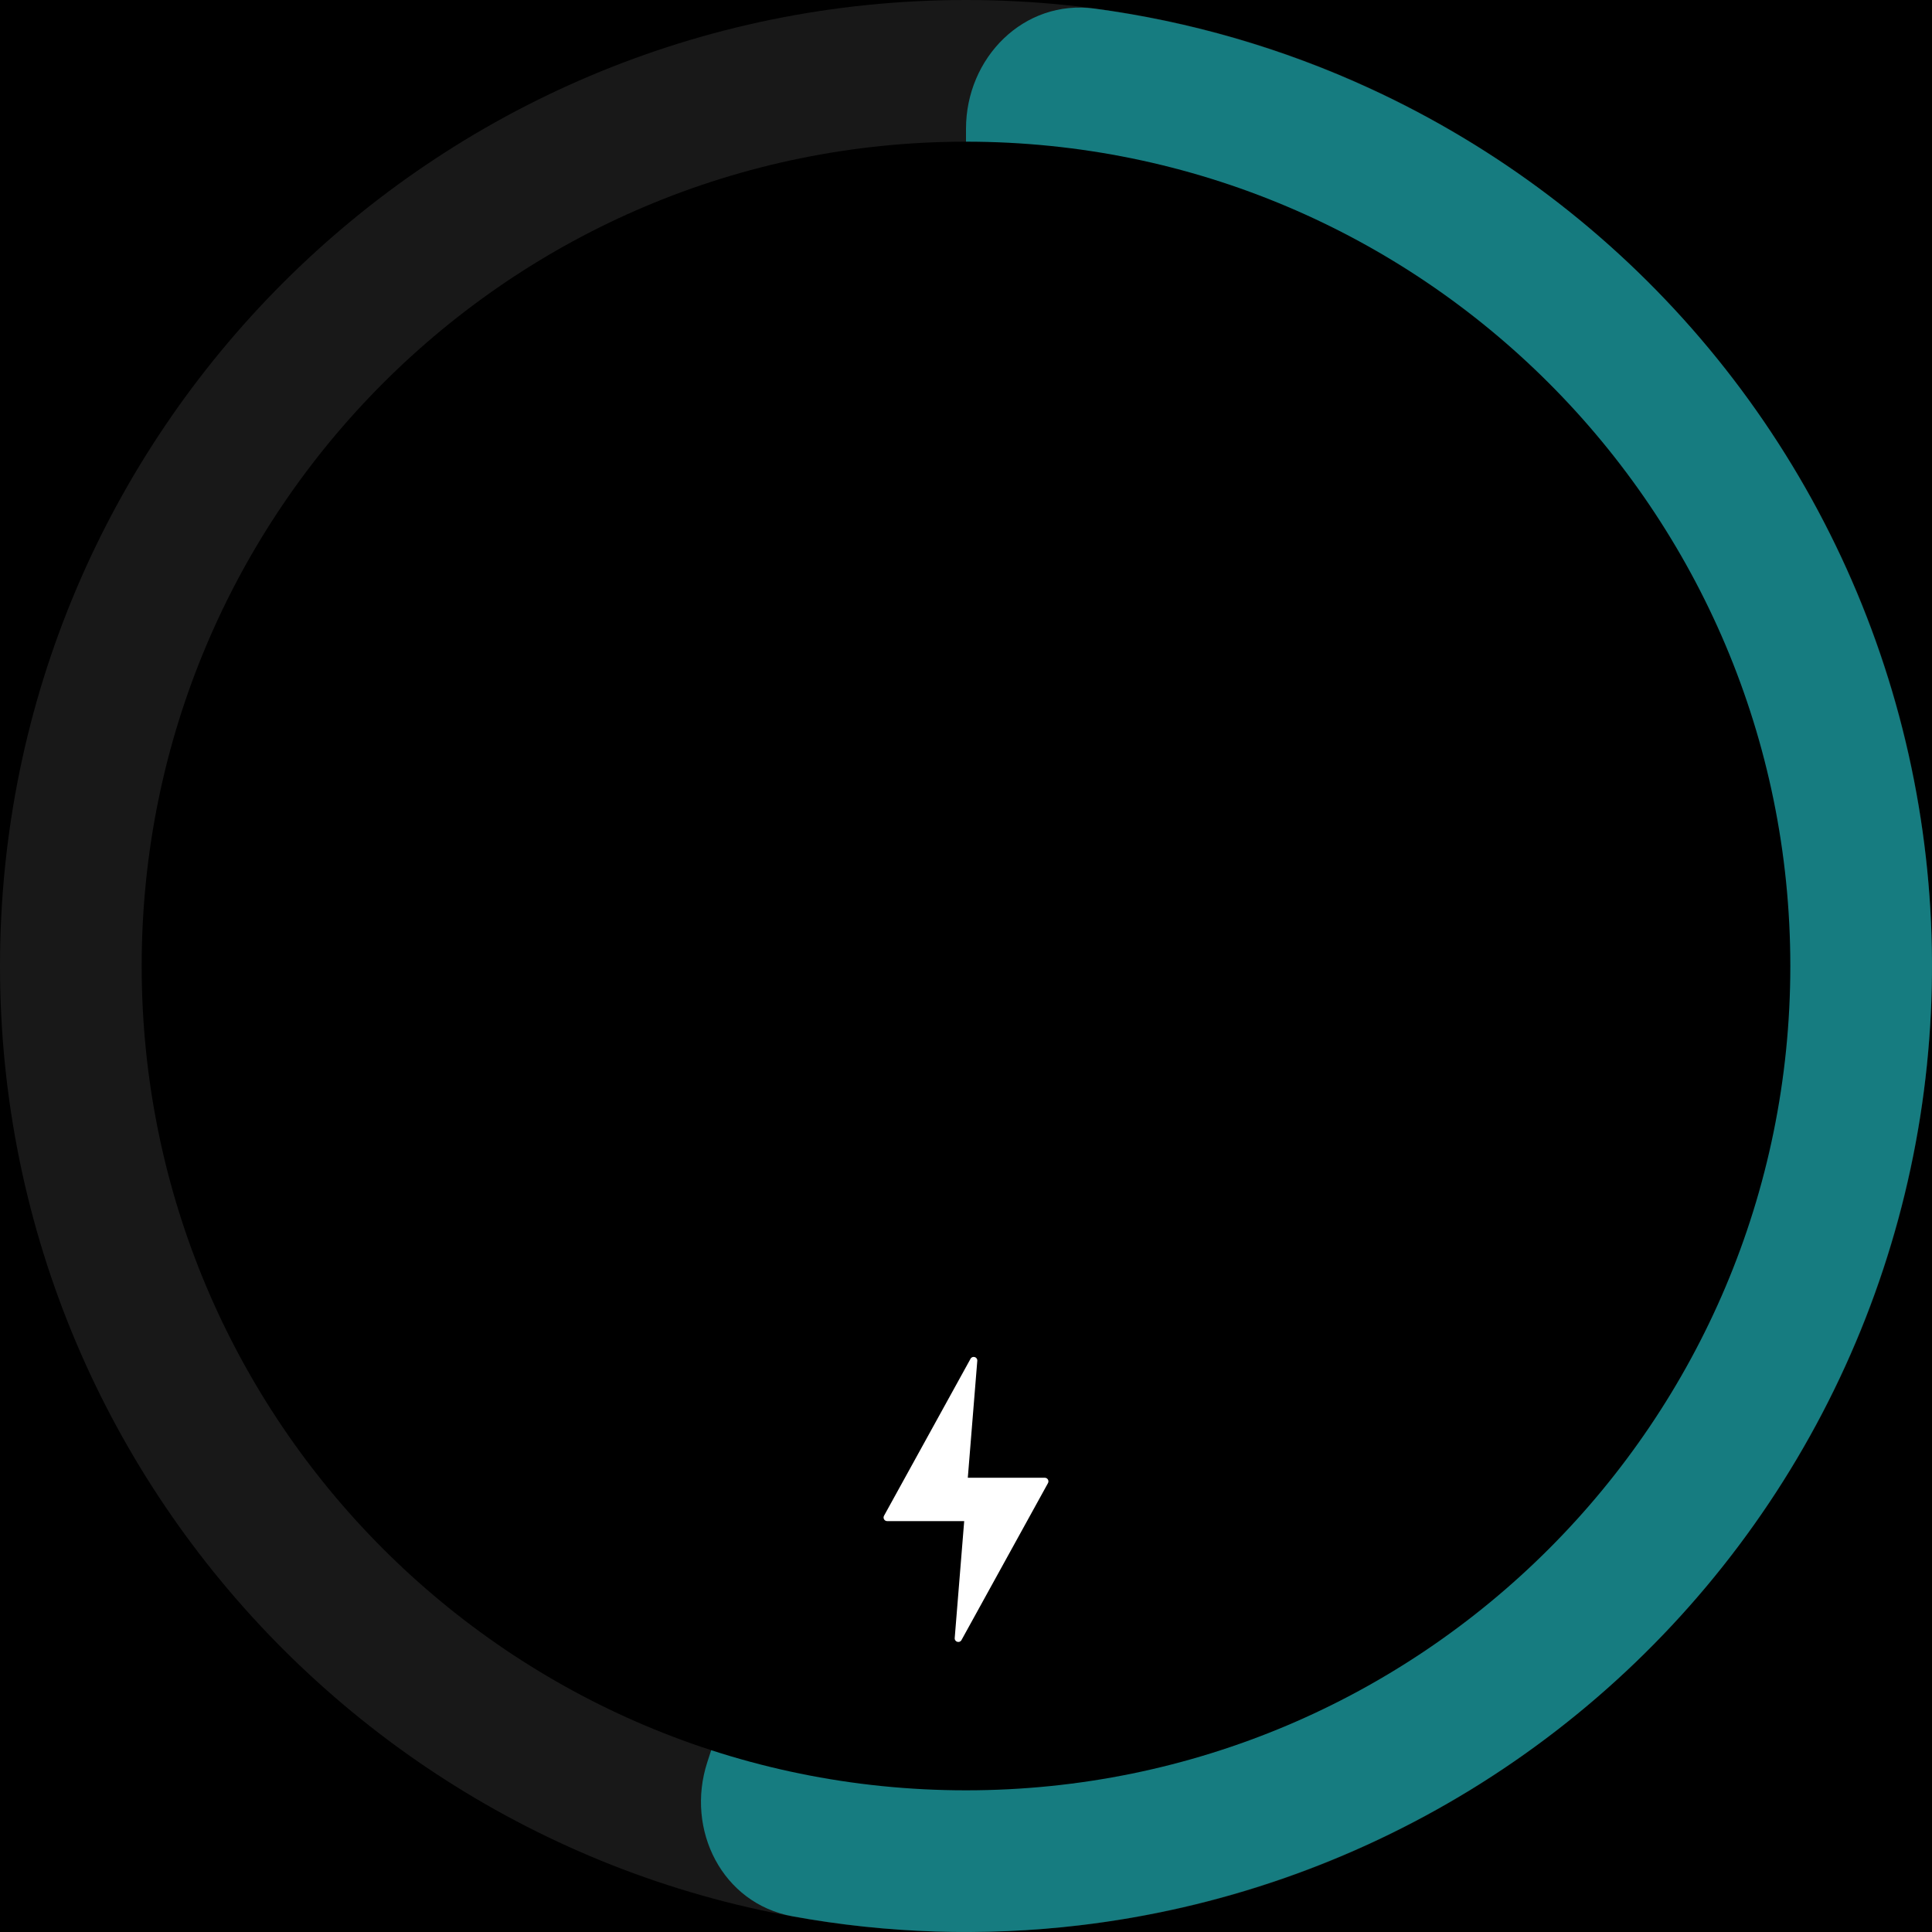
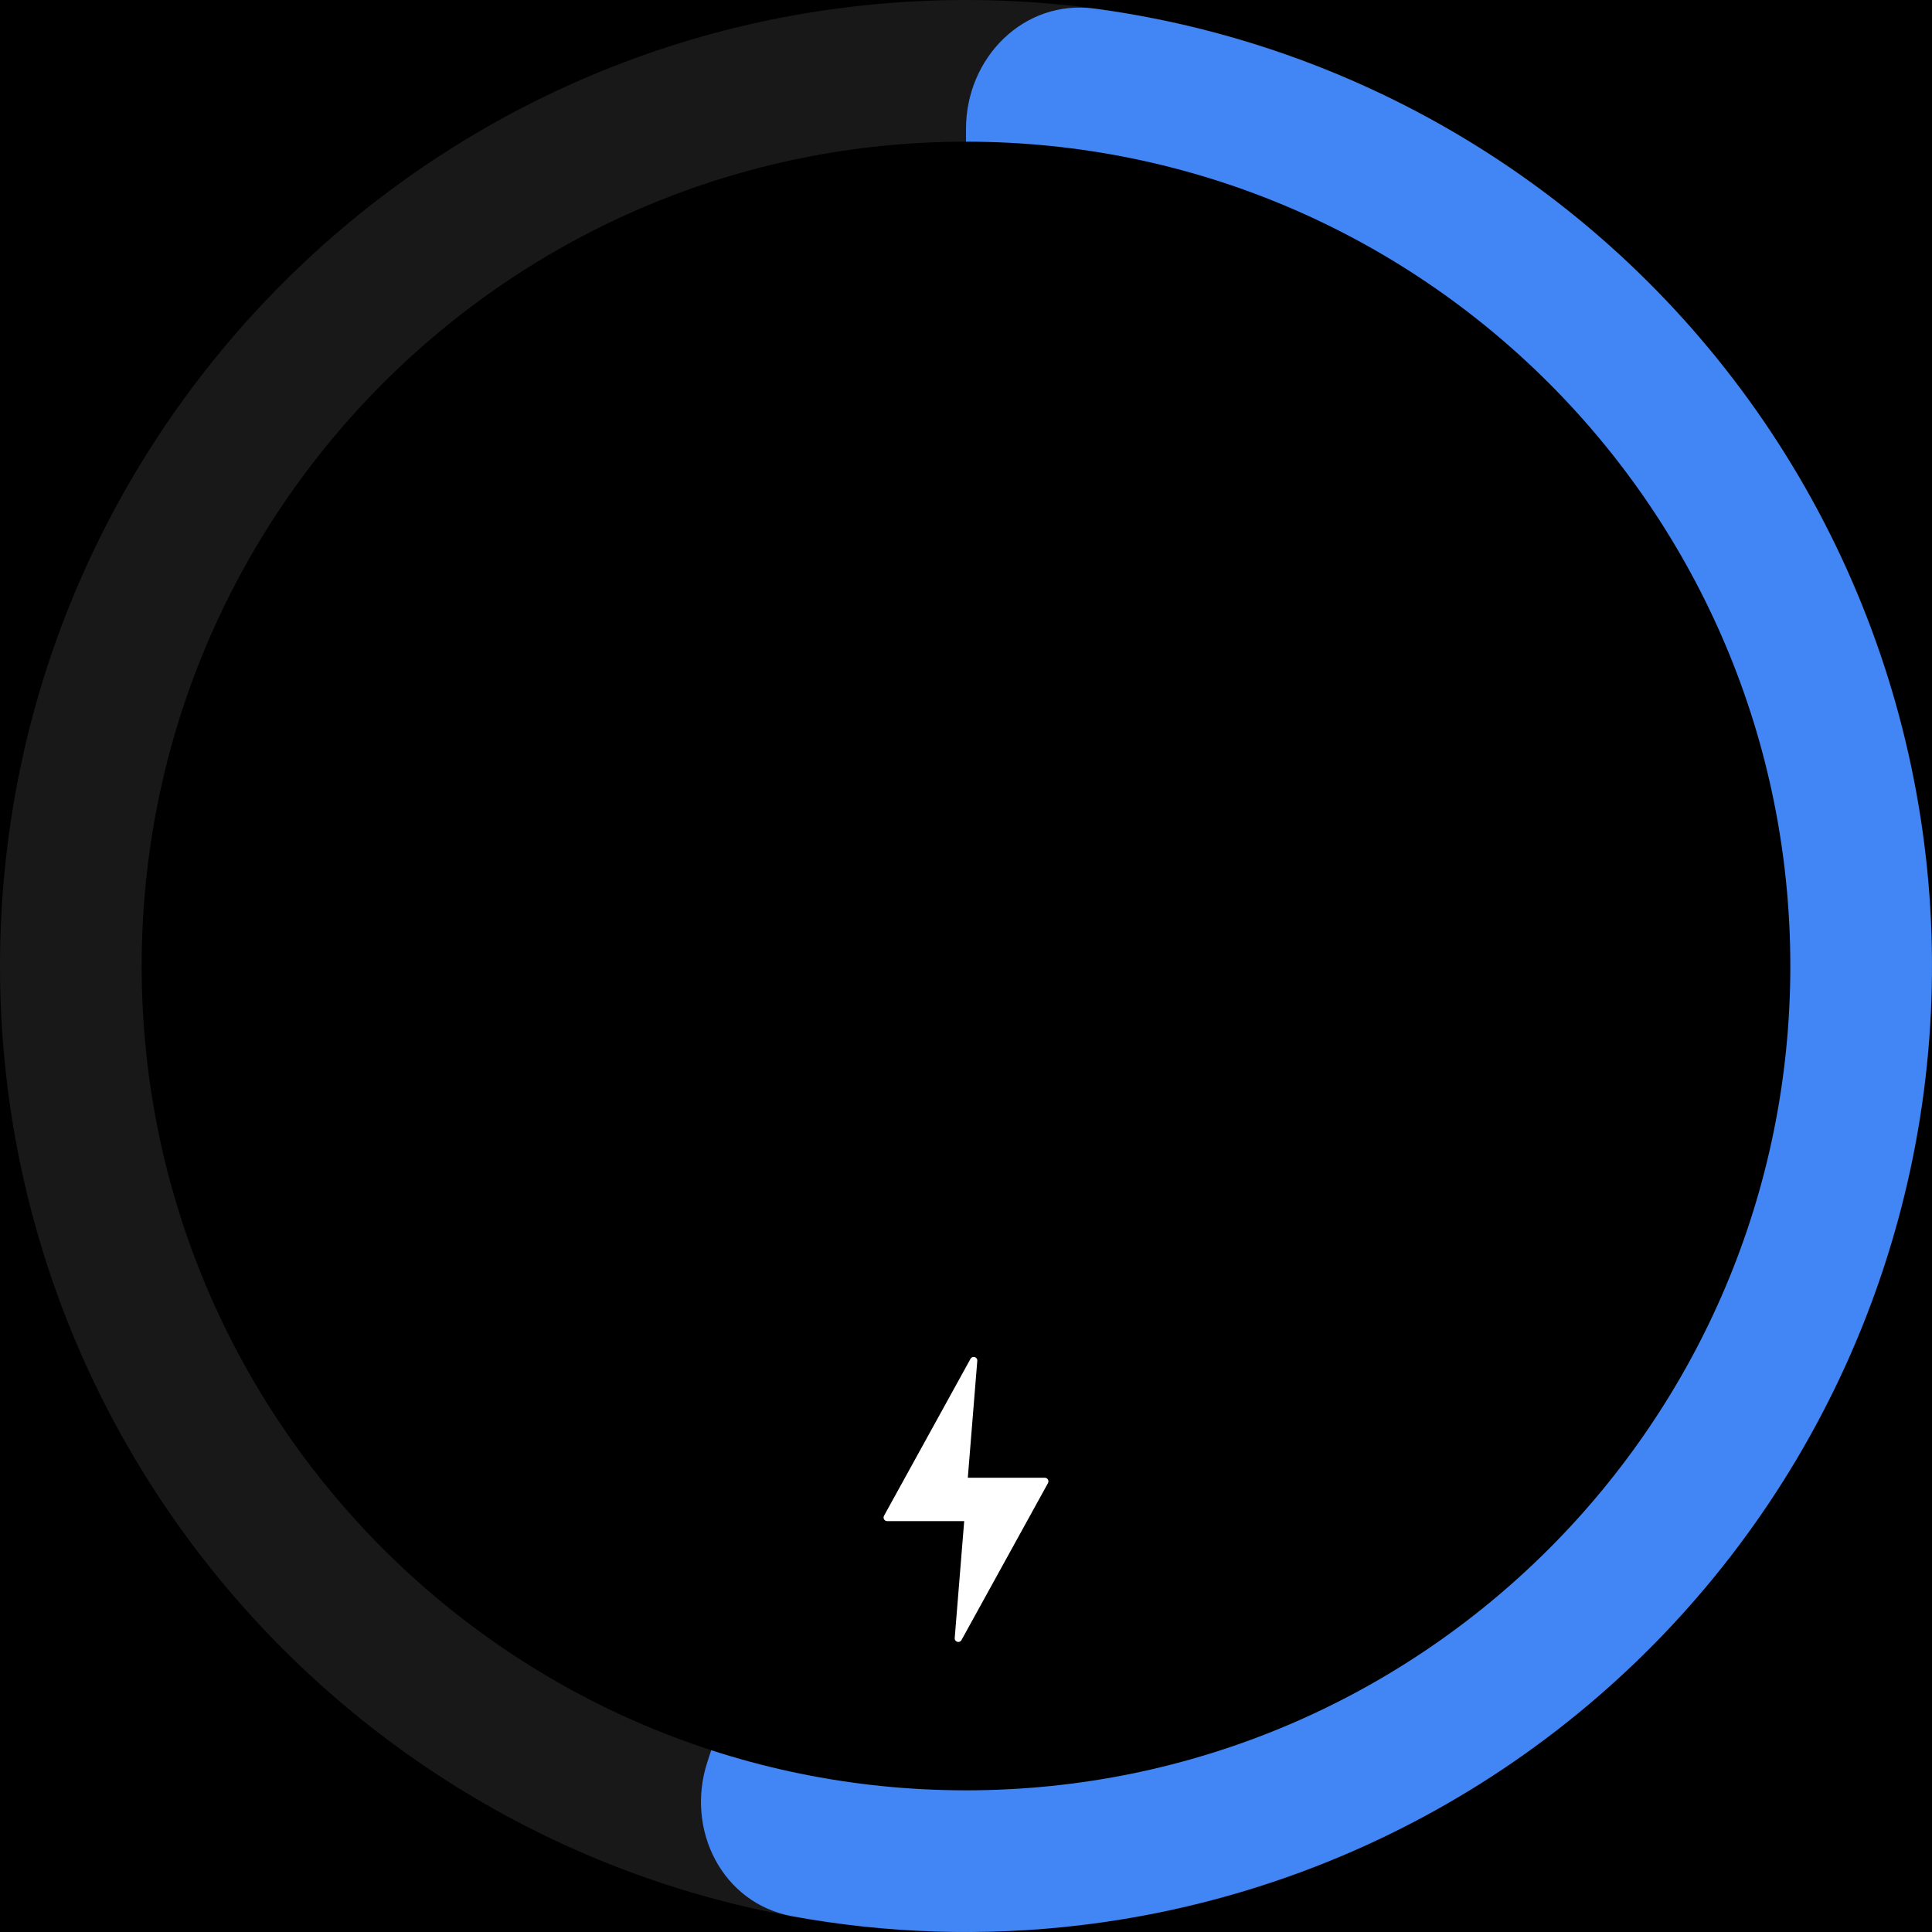
<svg xmlns="http://www.w3.org/2000/svg" width="300" height="300" viewBox="0 0 300 300" fill="none">
  <rect width="300" height="300" fill="black" />
  <circle cx="150" cy="150" r="150" fill="#181818" />
-   <path d="M150 20C150 8.954 158.993 -0.137 169.941 1.331C184.731 3.315 199.18 7.5 212.799 13.778C232.49 22.856 249.979 36.095 264.061 52.583C278.143 69.07 288.483 88.415 294.368 109.284C300.254 130.153 301.545 152.049 298.153 173.465C294.761 194.881 286.767 215.307 274.72 233.335C262.674 251.364 246.862 266.567 228.375 277.896C209.887 289.225 189.163 296.412 167.631 298.96C152.738 300.723 137.703 300.238 123.024 297.554C112.158 295.568 106.415 284.142 109.828 273.637L149.021 153.013C149.67 151.017 150 148.931 150 146.832L150 20Z" fill="#167c80" />
+   <path d="M150 20C150 8.954 158.993 -0.137 169.941 1.331C184.731 3.315 199.18 7.5 212.799 13.778C232.49 22.856 249.979 36.095 264.061 52.583C278.143 69.07 288.483 88.415 294.368 109.284C300.254 130.153 301.545 152.049 298.153 173.465C294.761 194.881 286.767 215.307 274.72 233.335C262.674 251.364 246.862 266.567 228.375 277.896C209.887 289.225 189.163 296.412 167.631 298.96C152.738 300.723 137.703 300.238 123.024 297.554C112.158 295.568 106.415 284.142 109.828 273.637L149.021 153.013C149.67 151.017 150 148.931 150 146.832L150 20Z" fill="#4285f4" />
  <circle cx="150" cy="150" r="128" fill="black" />
  <path d="M162.73 230.297L149.298 254.672C149.006 255.202 148.199 254.959 148.247 254.357L149.72 236.199L137.762 236.199C137.336 236.199 137.064 235.742 137.27 235.367L150.703 210.992C150.995 210.462 151.802 210.705 151.753 211.307L150.281 229.465L162.238 229.465C162.665 229.465 162.935 229.922 162.73 230.297Z" fill="white" />
</svg>
